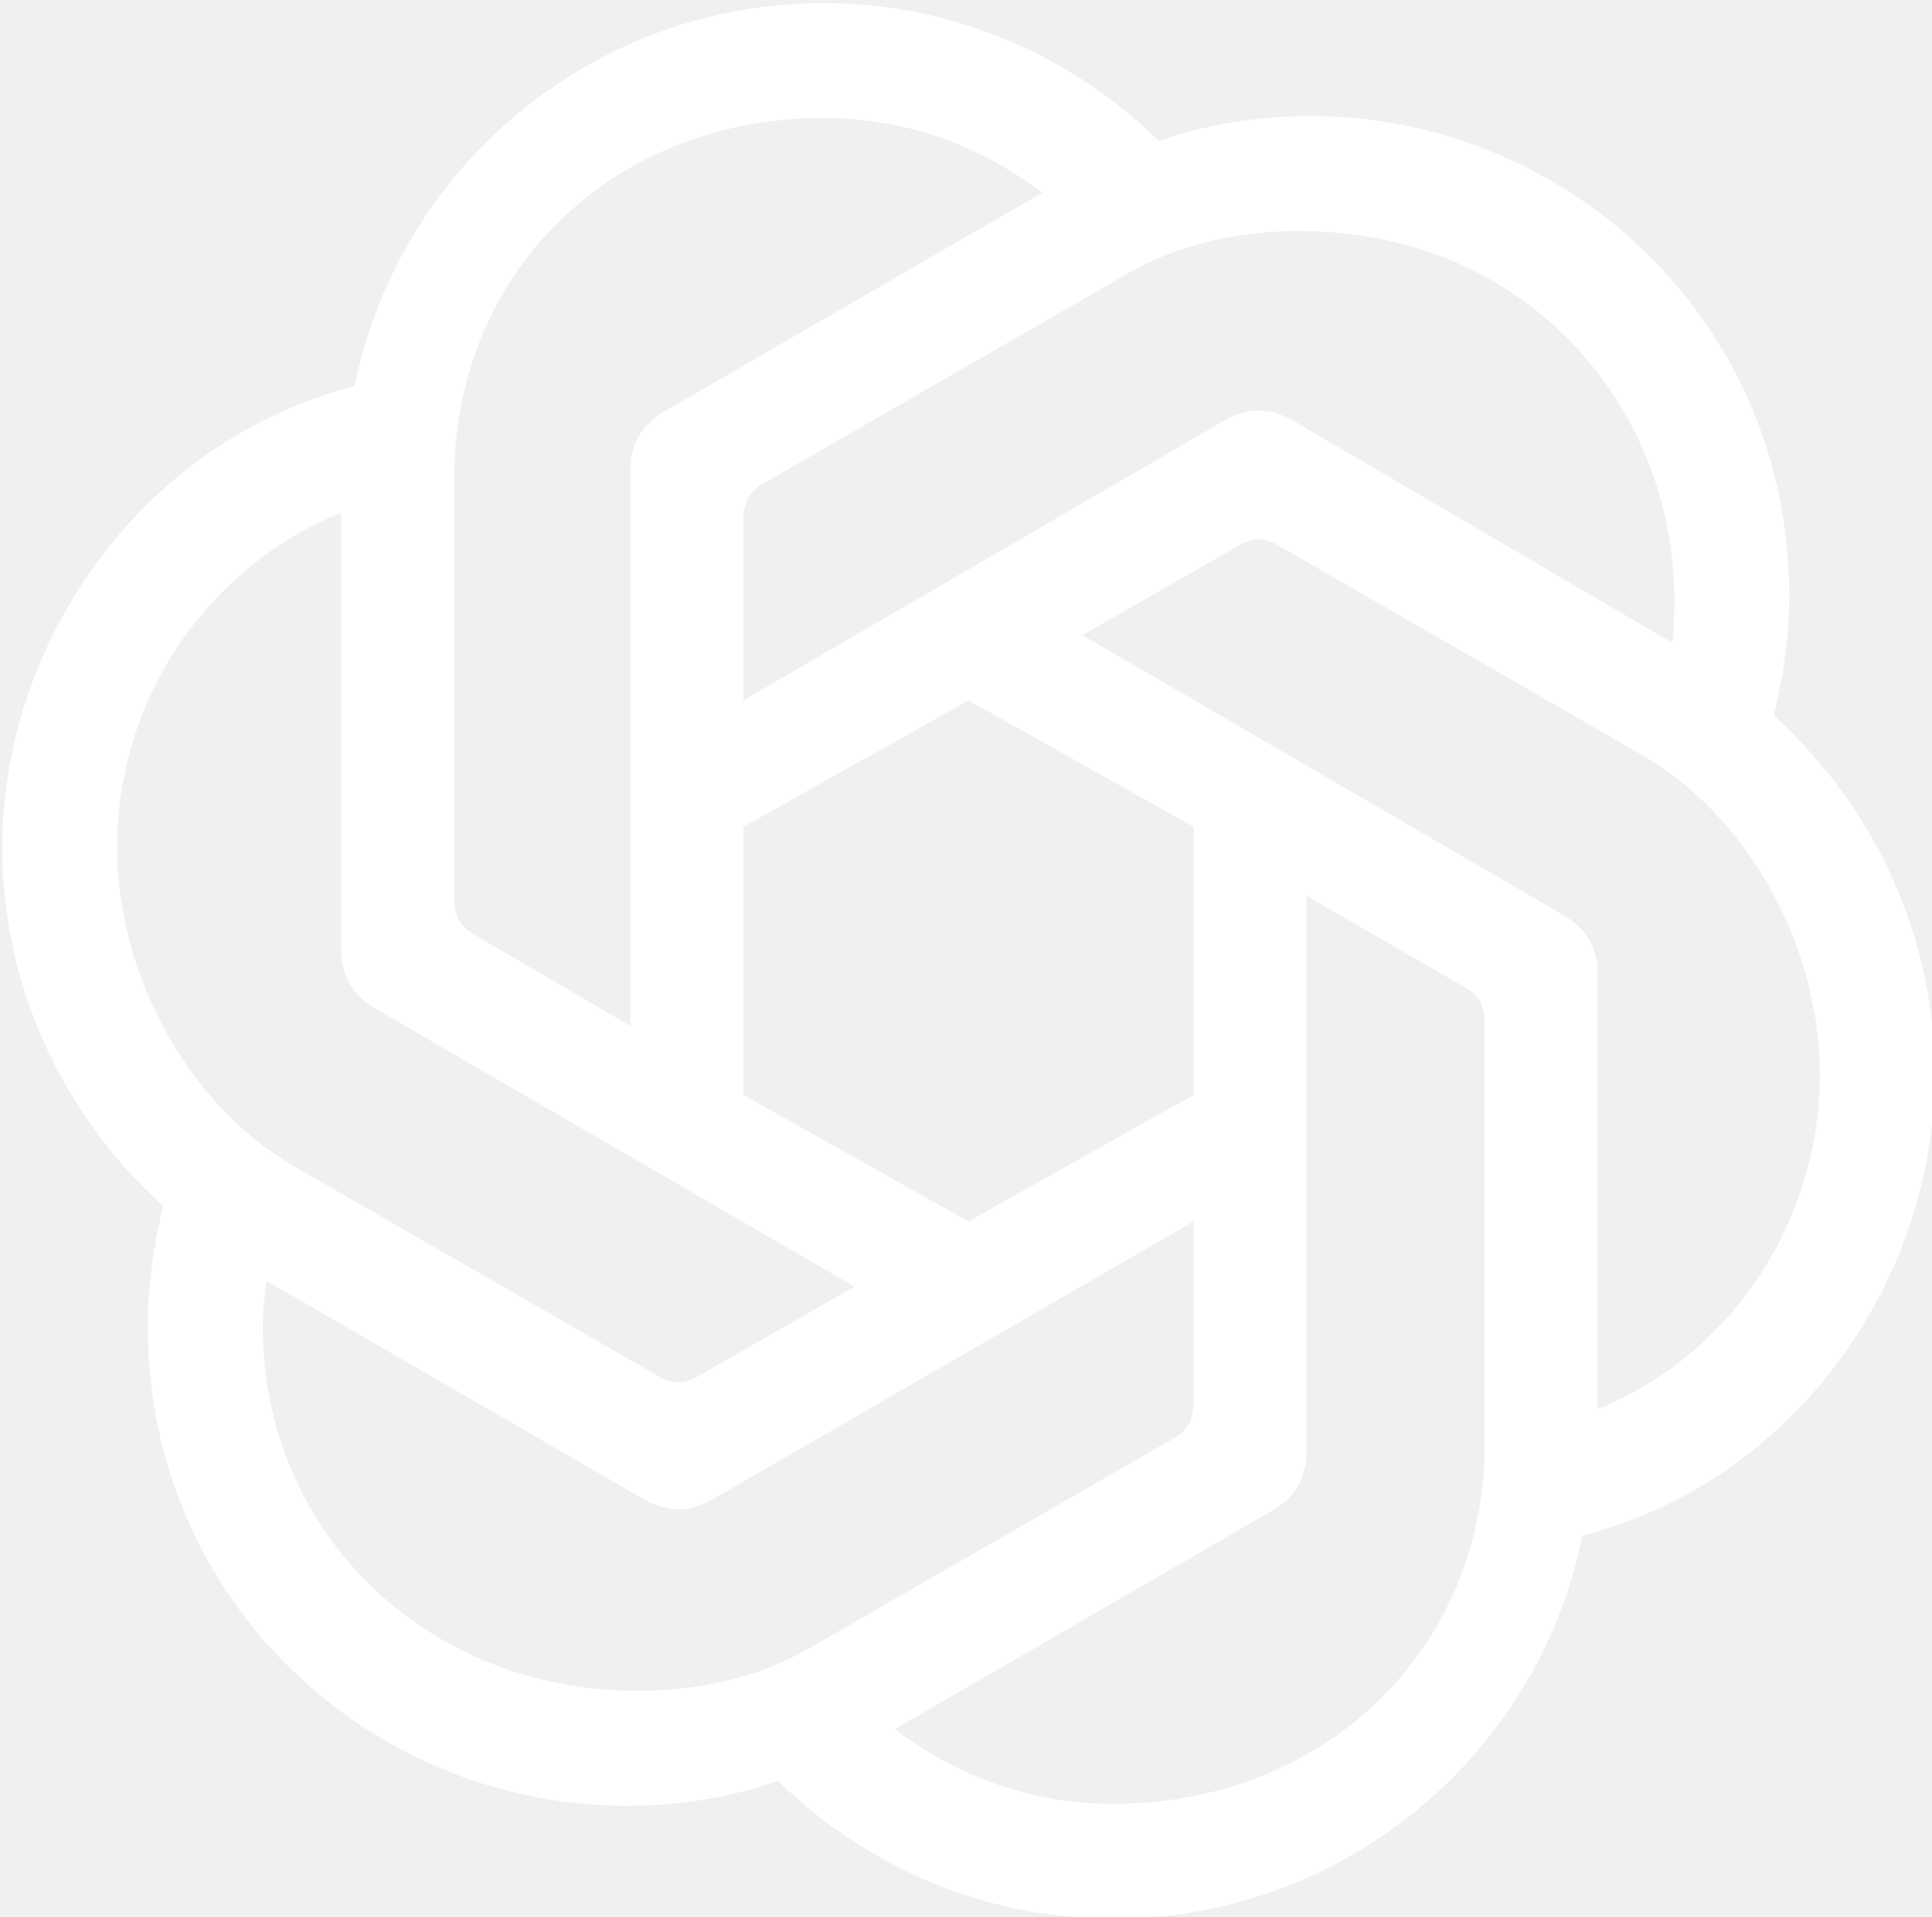
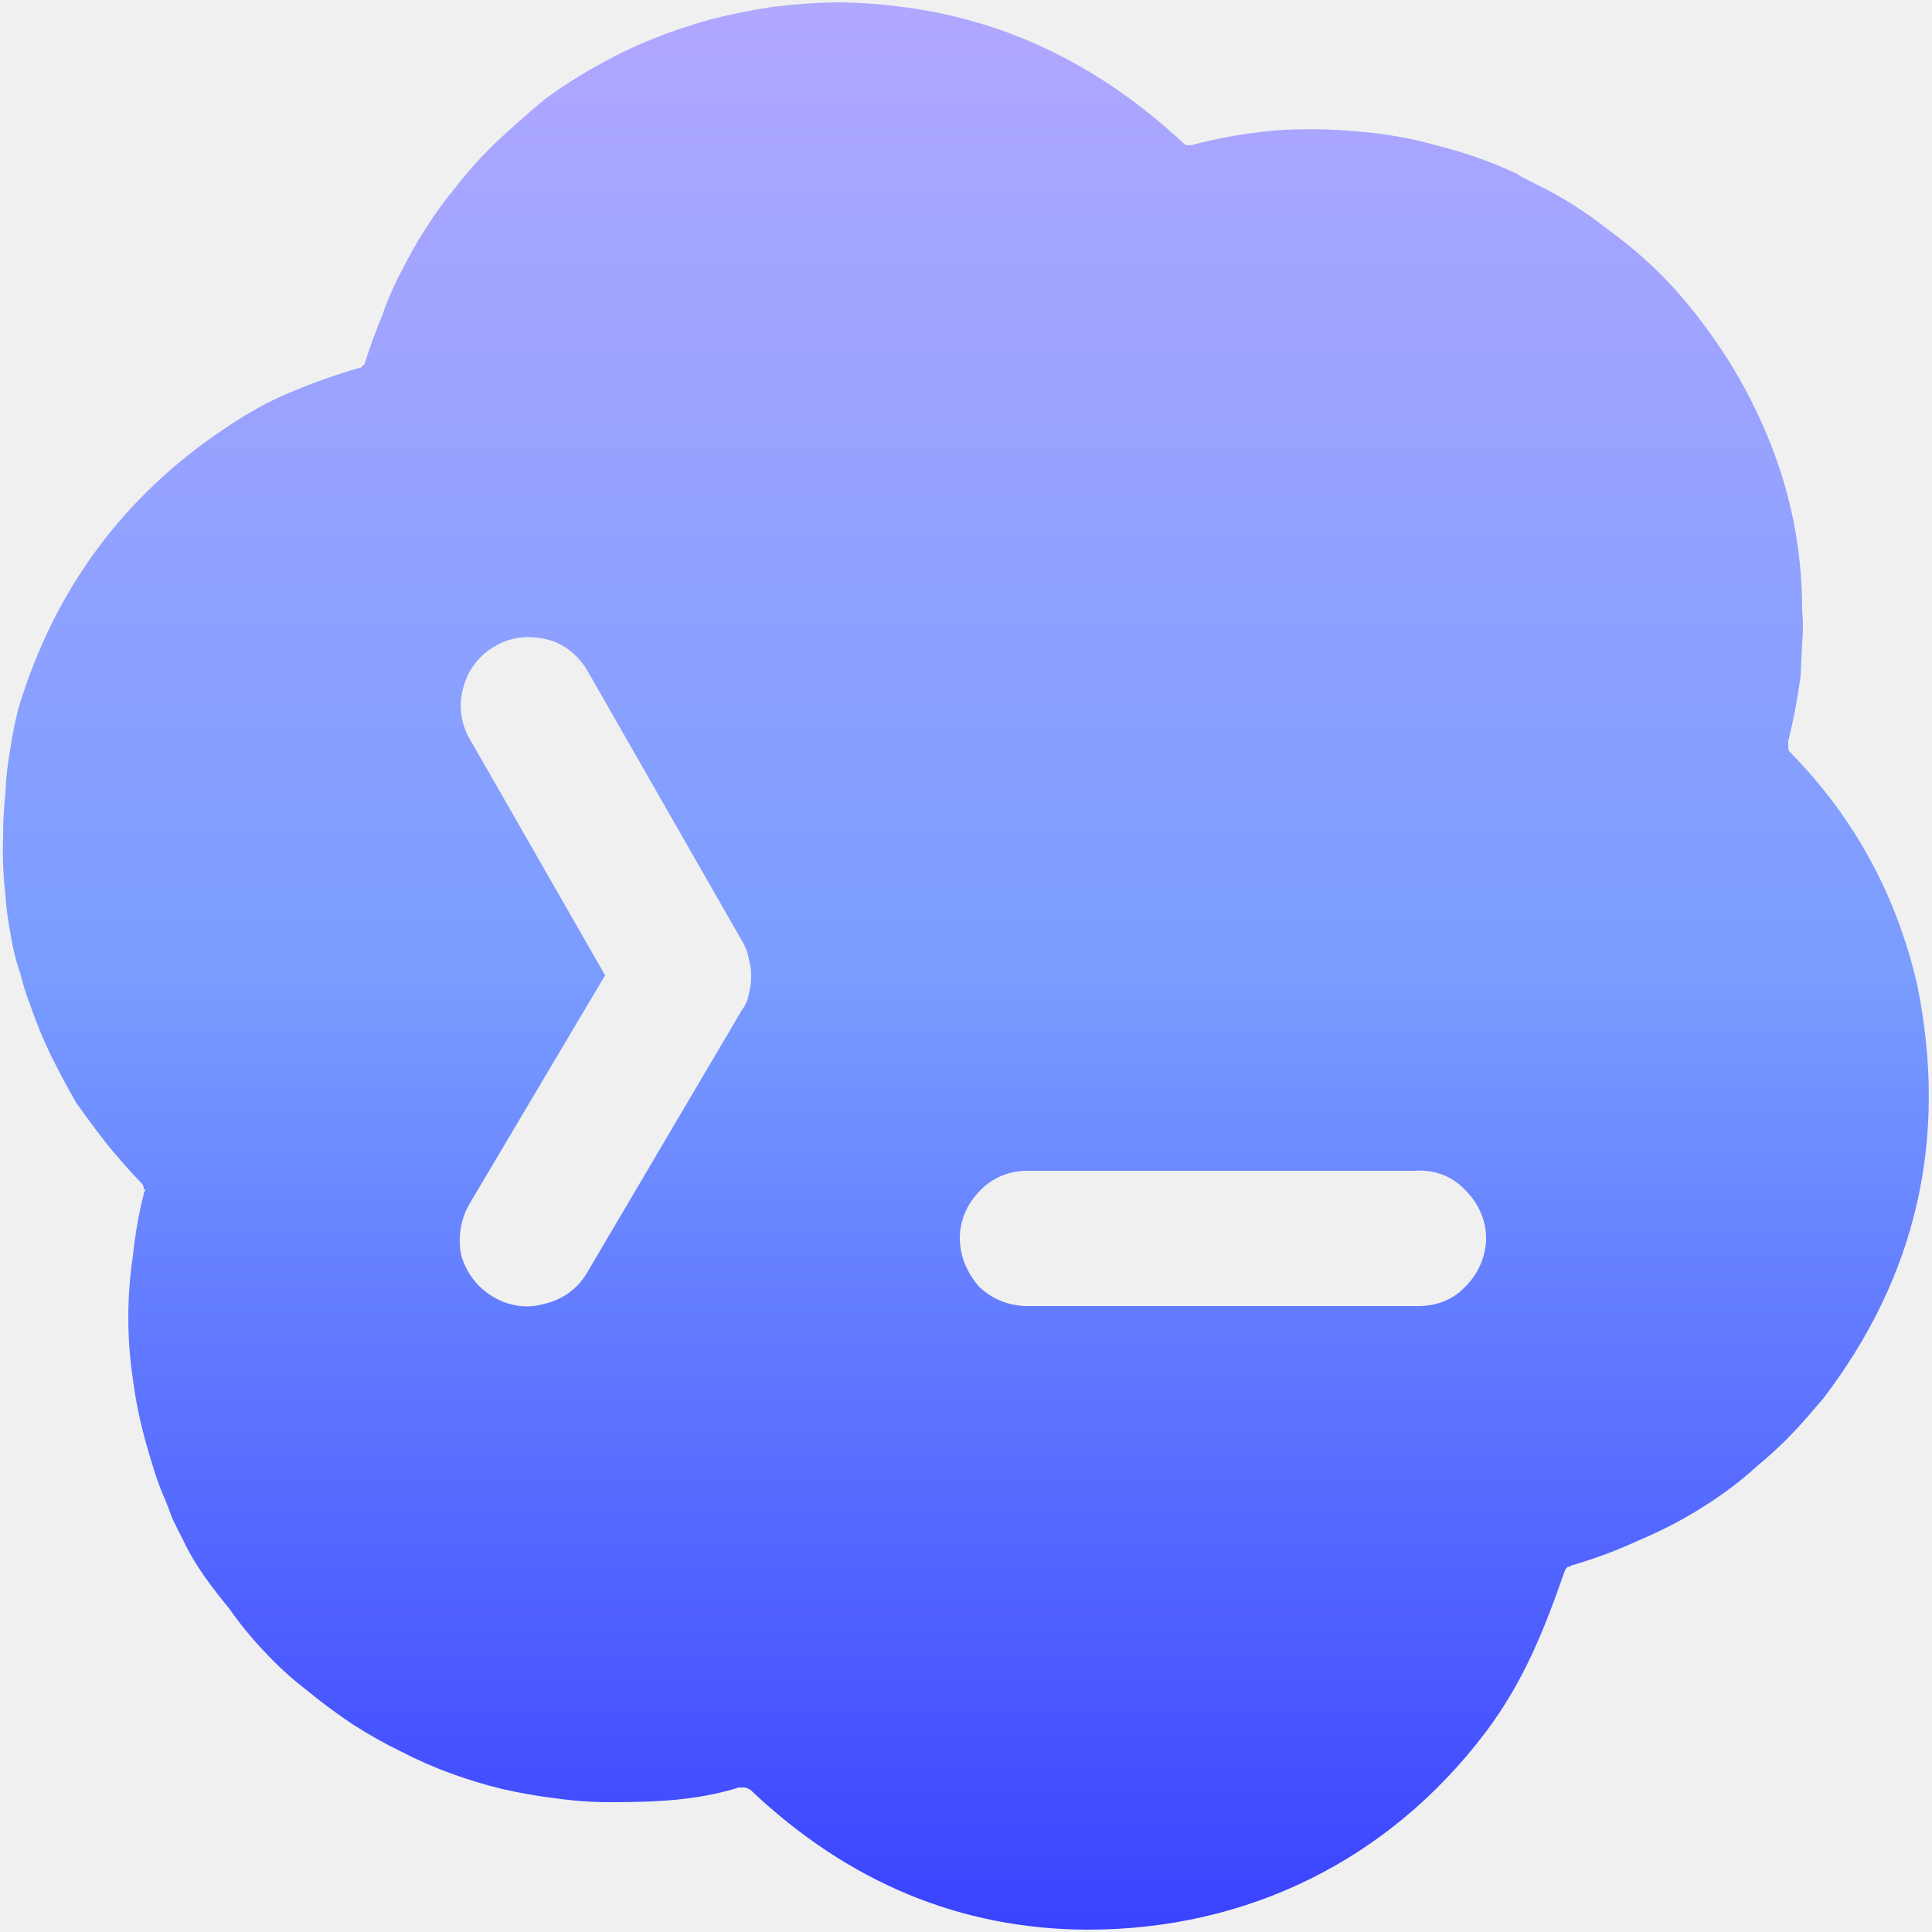
- <svg xmlns="http://www.w3.org/2000/svg" width="484" height="480" viewBox="118 120 484 480" fill="none">
-   <path d="M304.246 295.411V249.828C304.246 245.989 305.687 243.109 309.044 241.191L400.692 188.412C413.167 181.215 428.042 177.858 443.394 177.858C500.971 177.858 537.44 222.482 537.44 269.982C537.44 273.34 537.44 277.179 536.959 281.018L441.954 225.358C436.197 222 430.437 222 424.68 225.358L304.246 295.411ZM518.245 472.945V364.024C518.245 357.304 515.364 352.507 509.608 349.149L389.174 279.096L428.519 256.543C431.877 254.626 434.757 254.626 438.115 256.543L529.762 309.323C556.154 324.679 573.905 357.304 573.905 388.971C573.905 425.436 552.315 459.024 518.245 472.941V472.945ZM275.937 376.982L236.592 353.952C233.235 352.034 231.794 349.154 231.794 345.315V239.756C231.794 188.416 271.139 149.548 324.4 149.548C344.555 149.548 363.264 156.268 379.102 168.262L284.578 222.964C278.822 226.321 275.942 231.119 275.942 237.838V376.986L275.937 376.982ZM360.626 425.922L304.246 394.255V327.083L360.626 295.416L417.002 327.083V394.255L360.626 425.922ZM396.852 571.789C376.698 571.789 357.989 565.07 342.151 553.075L436.674 498.374C442.431 495.017 445.311 490.219 445.311 483.499V344.352L485.138 367.382C488.495 369.299 489.936 372.179 489.936 376.018V481.577C489.936 532.917 450.109 571.785 396.852 571.785V571.789ZM283.134 464.79L191.486 412.01C165.094 396.654 147.343 364.029 147.343 332.362C147.343 295.416 169.415 262.309 203.48 248.393V357.791C203.48 364.51 206.361 369.308 212.117 372.665L332.074 442.237L292.729 464.79C289.372 466.707 286.491 466.707 283.134 464.79ZM277.859 543.48C223.639 543.48 183.813 502.695 183.813 452.314C183.813 448.475 184.294 444.636 184.771 440.797L279.295 495.498C285.051 498.856 290.812 498.856 296.568 495.498L417.002 425.927V471.509C417.002 475.349 415.562 478.229 412.204 480.146L320.557 532.926C308.081 540.122 293.206 543.48 277.854 543.48H277.859ZM396.852 600.576C454.911 600.576 503.37 559.313 514.41 504.612C568.149 490.696 602.696 440.315 602.696 388.976C602.696 355.387 588.303 322.762 562.392 299.25C564.791 289.173 566.231 279.096 566.231 269.024C566.231 200.411 510.571 149.067 446.274 149.067C433.322 149.067 420.846 150.984 408.37 155.305C386.775 134.192 357.026 120.758 324.4 120.758C266.342 120.758 217.883 162.02 206.843 216.721C153.104 230.637 118.557 281.018 118.557 332.357C118.557 365.946 132.95 398.571 158.861 422.083C156.462 432.16 155.022 442.237 155.022 452.309C155.022 520.922 210.682 572.266 274.978 572.266C287.931 572.266 300.407 570.349 312.883 566.028C334.473 587.141 364.222 600.576 396.852 600.576Z" fill="white" />
+ <svg xmlns="http://www.w3.org/2000/svg" version="1.2" viewBox="0 0 250 250" width="250" height="250">
+   <defs>
+     <linearGradient id="P" gradientUnits="userSpaceOnUse" />
+     <linearGradient id="g1" x2="1" href="#P" gradientTransform="matrix(0,249.335,-249.128,0,125,.332)">
+       <stop stop-color="#b1a7ff" />
+       <stop offset=".5" stop-color="#7a9dff" />
+       <stop offset="1" stop-color="#3941ff" />
+     </linearGradient>
+   </defs>
+   <style>.a{fill:url(#g1)}</style>
+   <path class="a" d="m84.3 5.1q3.7-1.5 7.7-2.6 3.9-1 7.9-1.6 4-0.5 8.1-0.6 4 0 8 0.5 20.7 2.4 37.1 17.7 0.1 0.1 0.4 0.3 0.1 0 0.2 0 0 0 0.2 0 0 0 0.1 0 0 0 0.1 0 5.2-1.4 10.7-1.9 5.4-0.4 10.7 0.1 5.5 0.4 10.7 1.9 5.2 1.3 10.1 3.6l0.6 0.4 1.6 0.8q5.2 2.5 9.7 6.1 4.7 3.4 8.6 7.7 3.8 4.3 6.9 9.2 3 4.8 5.2 10.2 4.3 10.5 4.3 22.1 0.2 2.1 0 4.2-0.1 2.2-0.2 4.3-0.3 2.1-0.7 4.3-0.4 2.1-0.9 4.1 0 0.2 0 0.4 0 0.2 0 0.5 0 0.1 0.1 0.4 0.1 0.1 0.3 0.3 12.3 12.6 16.3 30 6 29.7-12.2 53.5l-1.9 2.2q-3 3.5-6.5 6.4-3.4 3.1-7.3 5.5-3.8 2.4-8.1 4.2-4.1 1.9-8.5 3.2-0.3 0-0.4 0.2-0.3 0-0.4 0.1-0.1 0.1-0.3 0.4 0 0.1-0.1 0.3c-2.7 7.7-5.3 14.2-10.2 20.7-12.5 16.5-30.8 25.5-51.5 25.5q-24.6-0.1-43.6-18.1-0.2-0.1-0.4-0.2-0.2-0.1-0.4-0.1-0.2 0-0.3 0-0.3 0-0.4 0c-5.4 1.7-10.9 1.9-16.7 1.9q-3.5 0-7-0.5-3.4-0.4-6.9-1.2-3.3-0.8-6.6-2-3.3-1.2-6.4-2.8-3.3-1.6-6.4-3.6-3-2-5.8-4.3-3-2.3-5.5-5-2.5-2.6-4.6-5.6c-2.2-2.7-4.3-5.4-5.8-8.5q-0.8-1.6-1.6-3.2-0.6-1.7-1.3-3.3-0.7-1.7-1.2-3.4-0.5-1.6-1-3.4-1.1-4-1.6-7.9-0.6-4-0.6-8 0-4 0.6-8 0.4-4 1.4-8 0 0 0-0.1 0-0.1 0-0.1 0.2-0.2 0.2-0.3 0-0.1-0.2-0.1 0-0.2 0-0.3 0-0.1-0.1-0.1 0-0.2 0-0.2-0.1-0.1-0.1-0.1-2.4-2.5-4.6-5.2-2.1-2.7-4-5.4-1.7-3-3.2-6-1.5-3.1-2.6-6.3-0.8-2-1.3-4.1-0.7-2-1.1-4-0.4-2.1-0.7-4.2-0.2-2.2-0.4-4.3-0.2-2.8-0.1-5.6 0-2.8 0.3-5.4 0.1-2.8 0.6-5.6 0.4-2.8 1.1-5.5 7-23.1 26.9-36.3 4.3-2.9 8.2-4.5 4.5-1.9 9-3.2 0.2 0 0.3-0.1 0.1-0.2 0.3-0.3 0.1 0 0.1-0.3 0.1-0.1 0.1-0.2 1-3.1 2.2-6 1-2.9 2.5-5.7 1.5-3 3.2-5.6 1.7-2.7 3.7-5.1 2.5-3.2 5.3-5.9 3-2.8 6.1-5.4 3.2-2.4 6.8-4.4 3.5-2 7.2-3.5zm48.3 146.4c-2.3 0.1-4.4 1-6 2.8-1.5 1.6-2.4 3.7-2.4 5.9 0 2.3 0.9 4.4 2.4 6.2 1.6 1.6 3.7 2.5 6 2.6h50.4c2.4 0.1 4.8-0.6 6.5-2.4 1.7-1.6 2.8-4 2.8-6.4 0-2.4-1.1-4.7-2.8-6.3-1.7-1.8-4.1-2.6-6.5-2.4zm-56.7-64.9c-1.2-1.9-3-3.4-5.3-3.9-2.2-0.5-4.5-0.3-6.5 0.9-2 1.1-3.5 3-4.1 5.2-0.7 2.2-0.4 4.6 0.6 6.5l17.7 30.9-17.5 29.5c-1.2 2-1.6 4.5-1.1 6.8 0.7 2.3 2.1 4.1 4.1 5.3 2 1.2 4.4 1.6 6.7 0.9 2.2-0.5 4.2-1.9 5.4-3.9l20.1-34.1q0.7-0.9 0.9-2.1 0.3-1.1 0.3-2.3 0-1.2-0.3-2.2-0.2-1.2-0.8-2.2z" />
</svg>
